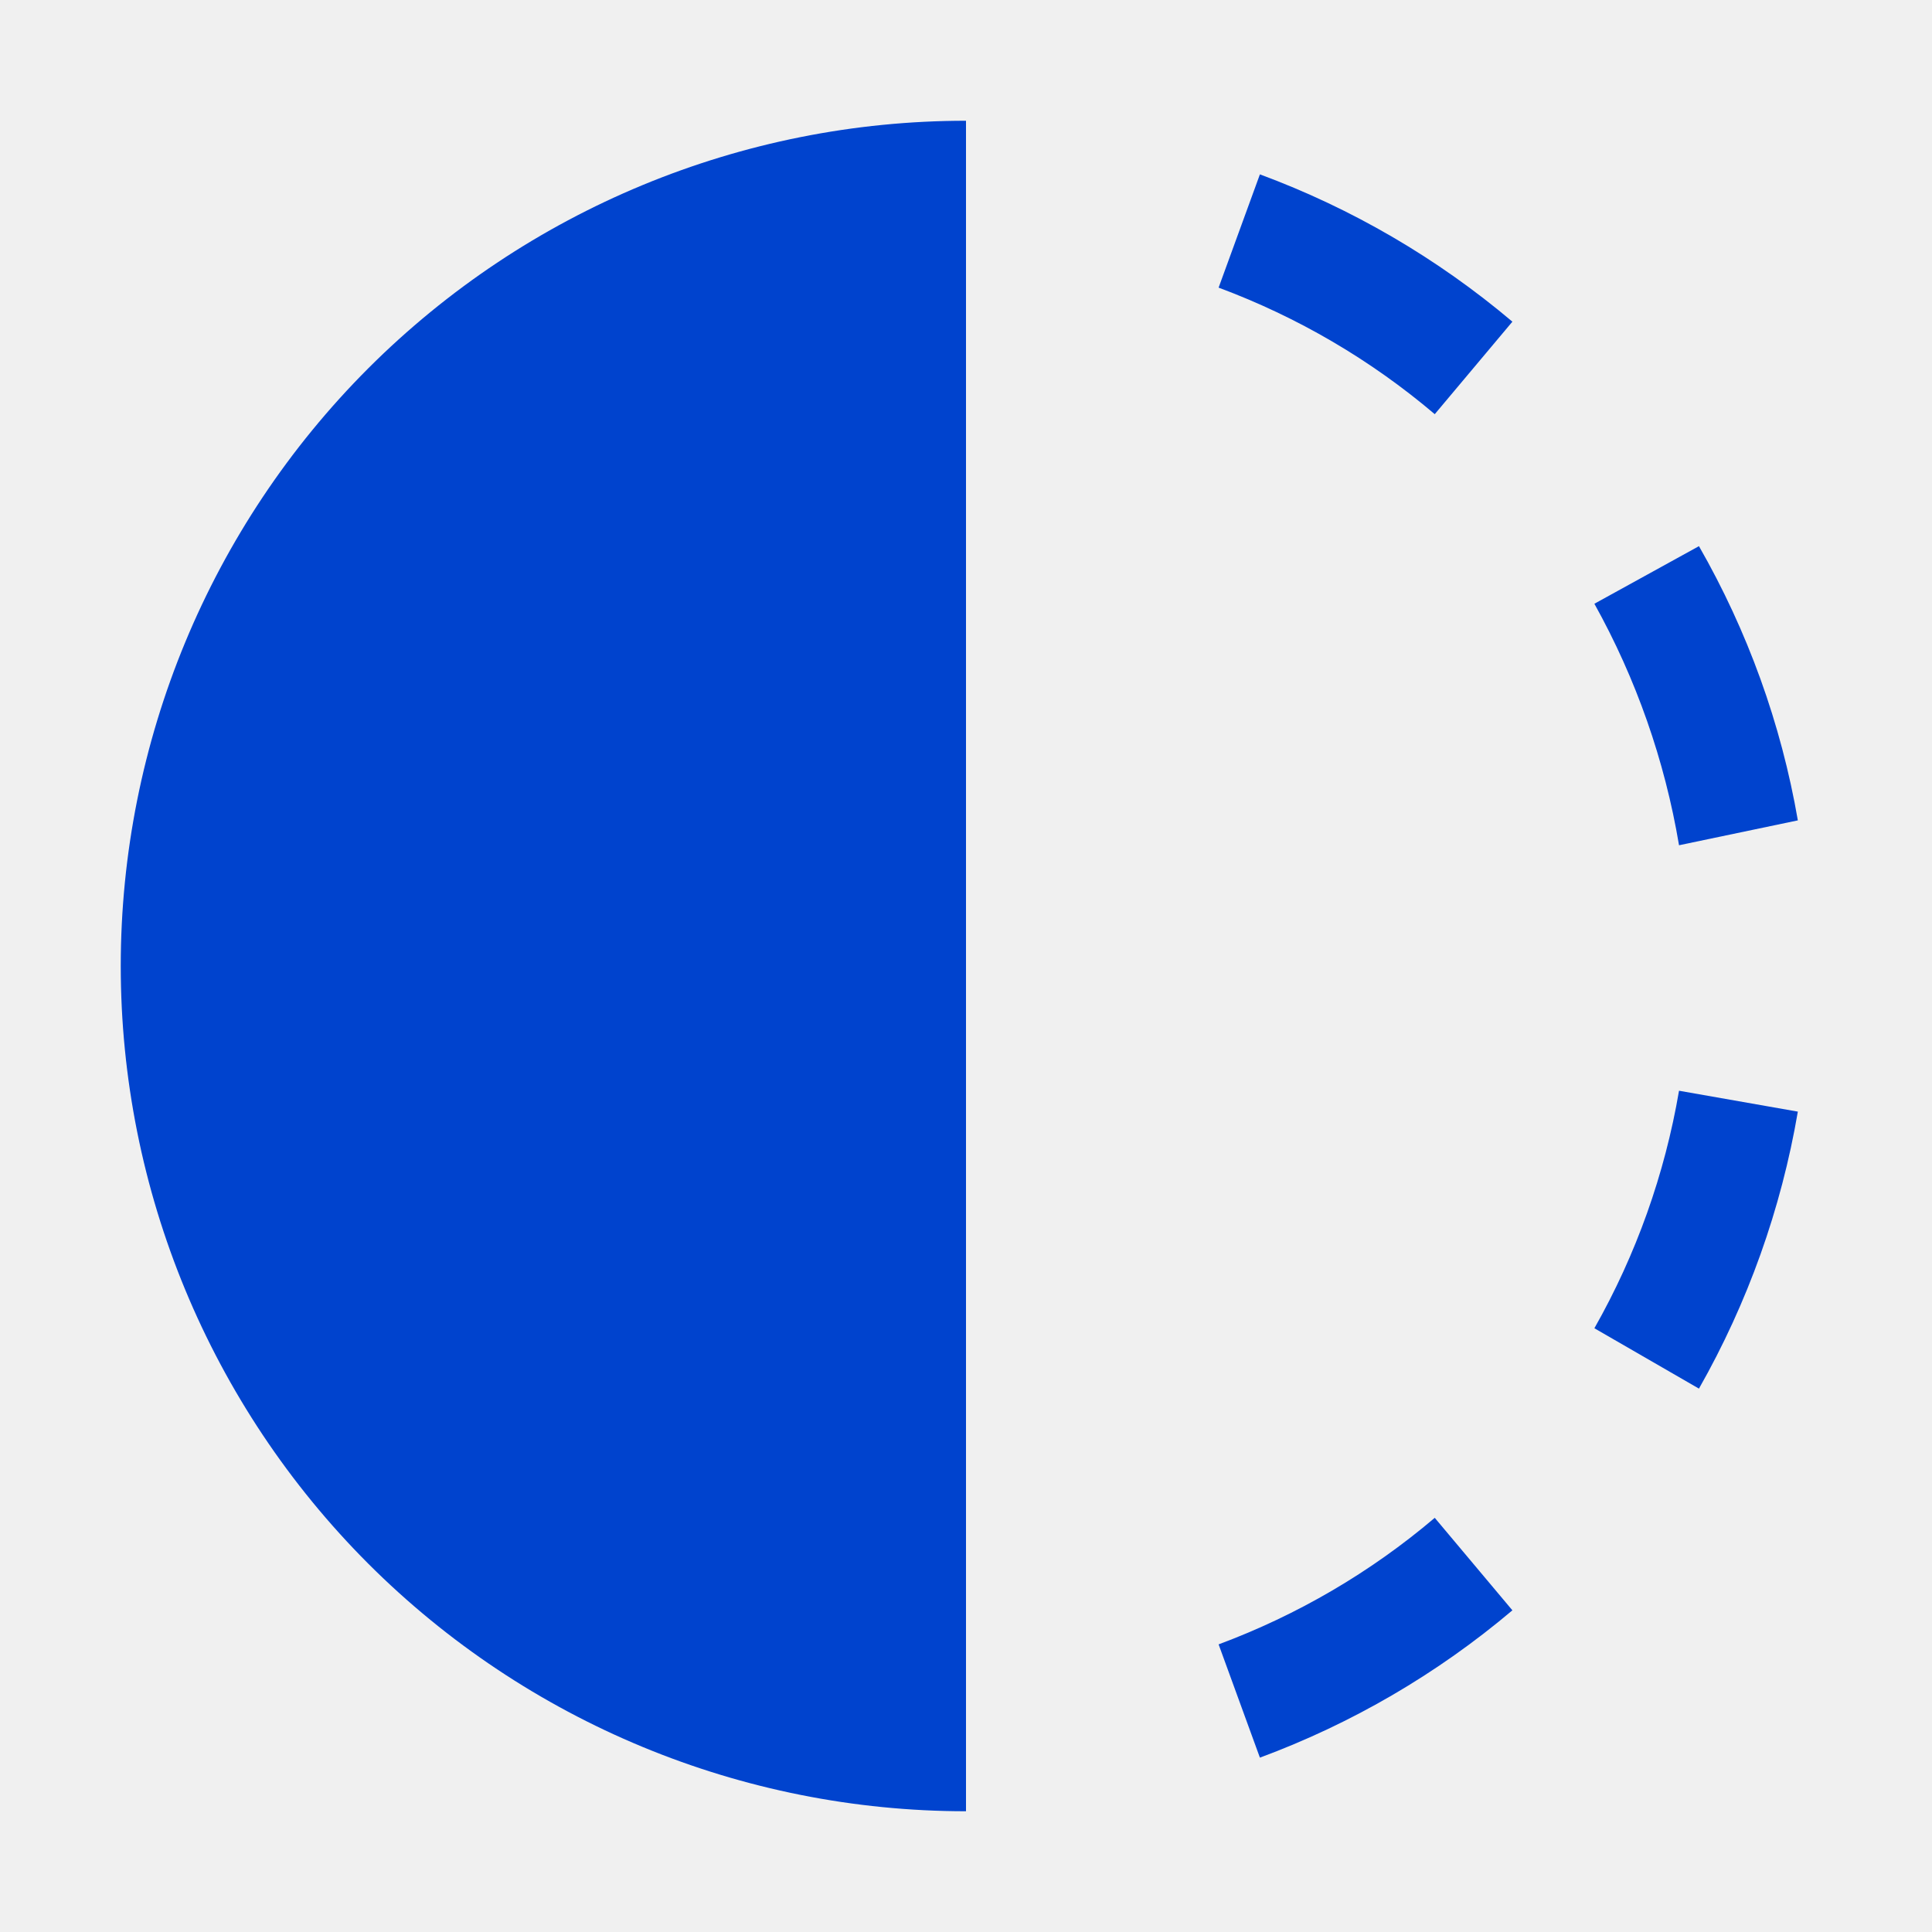
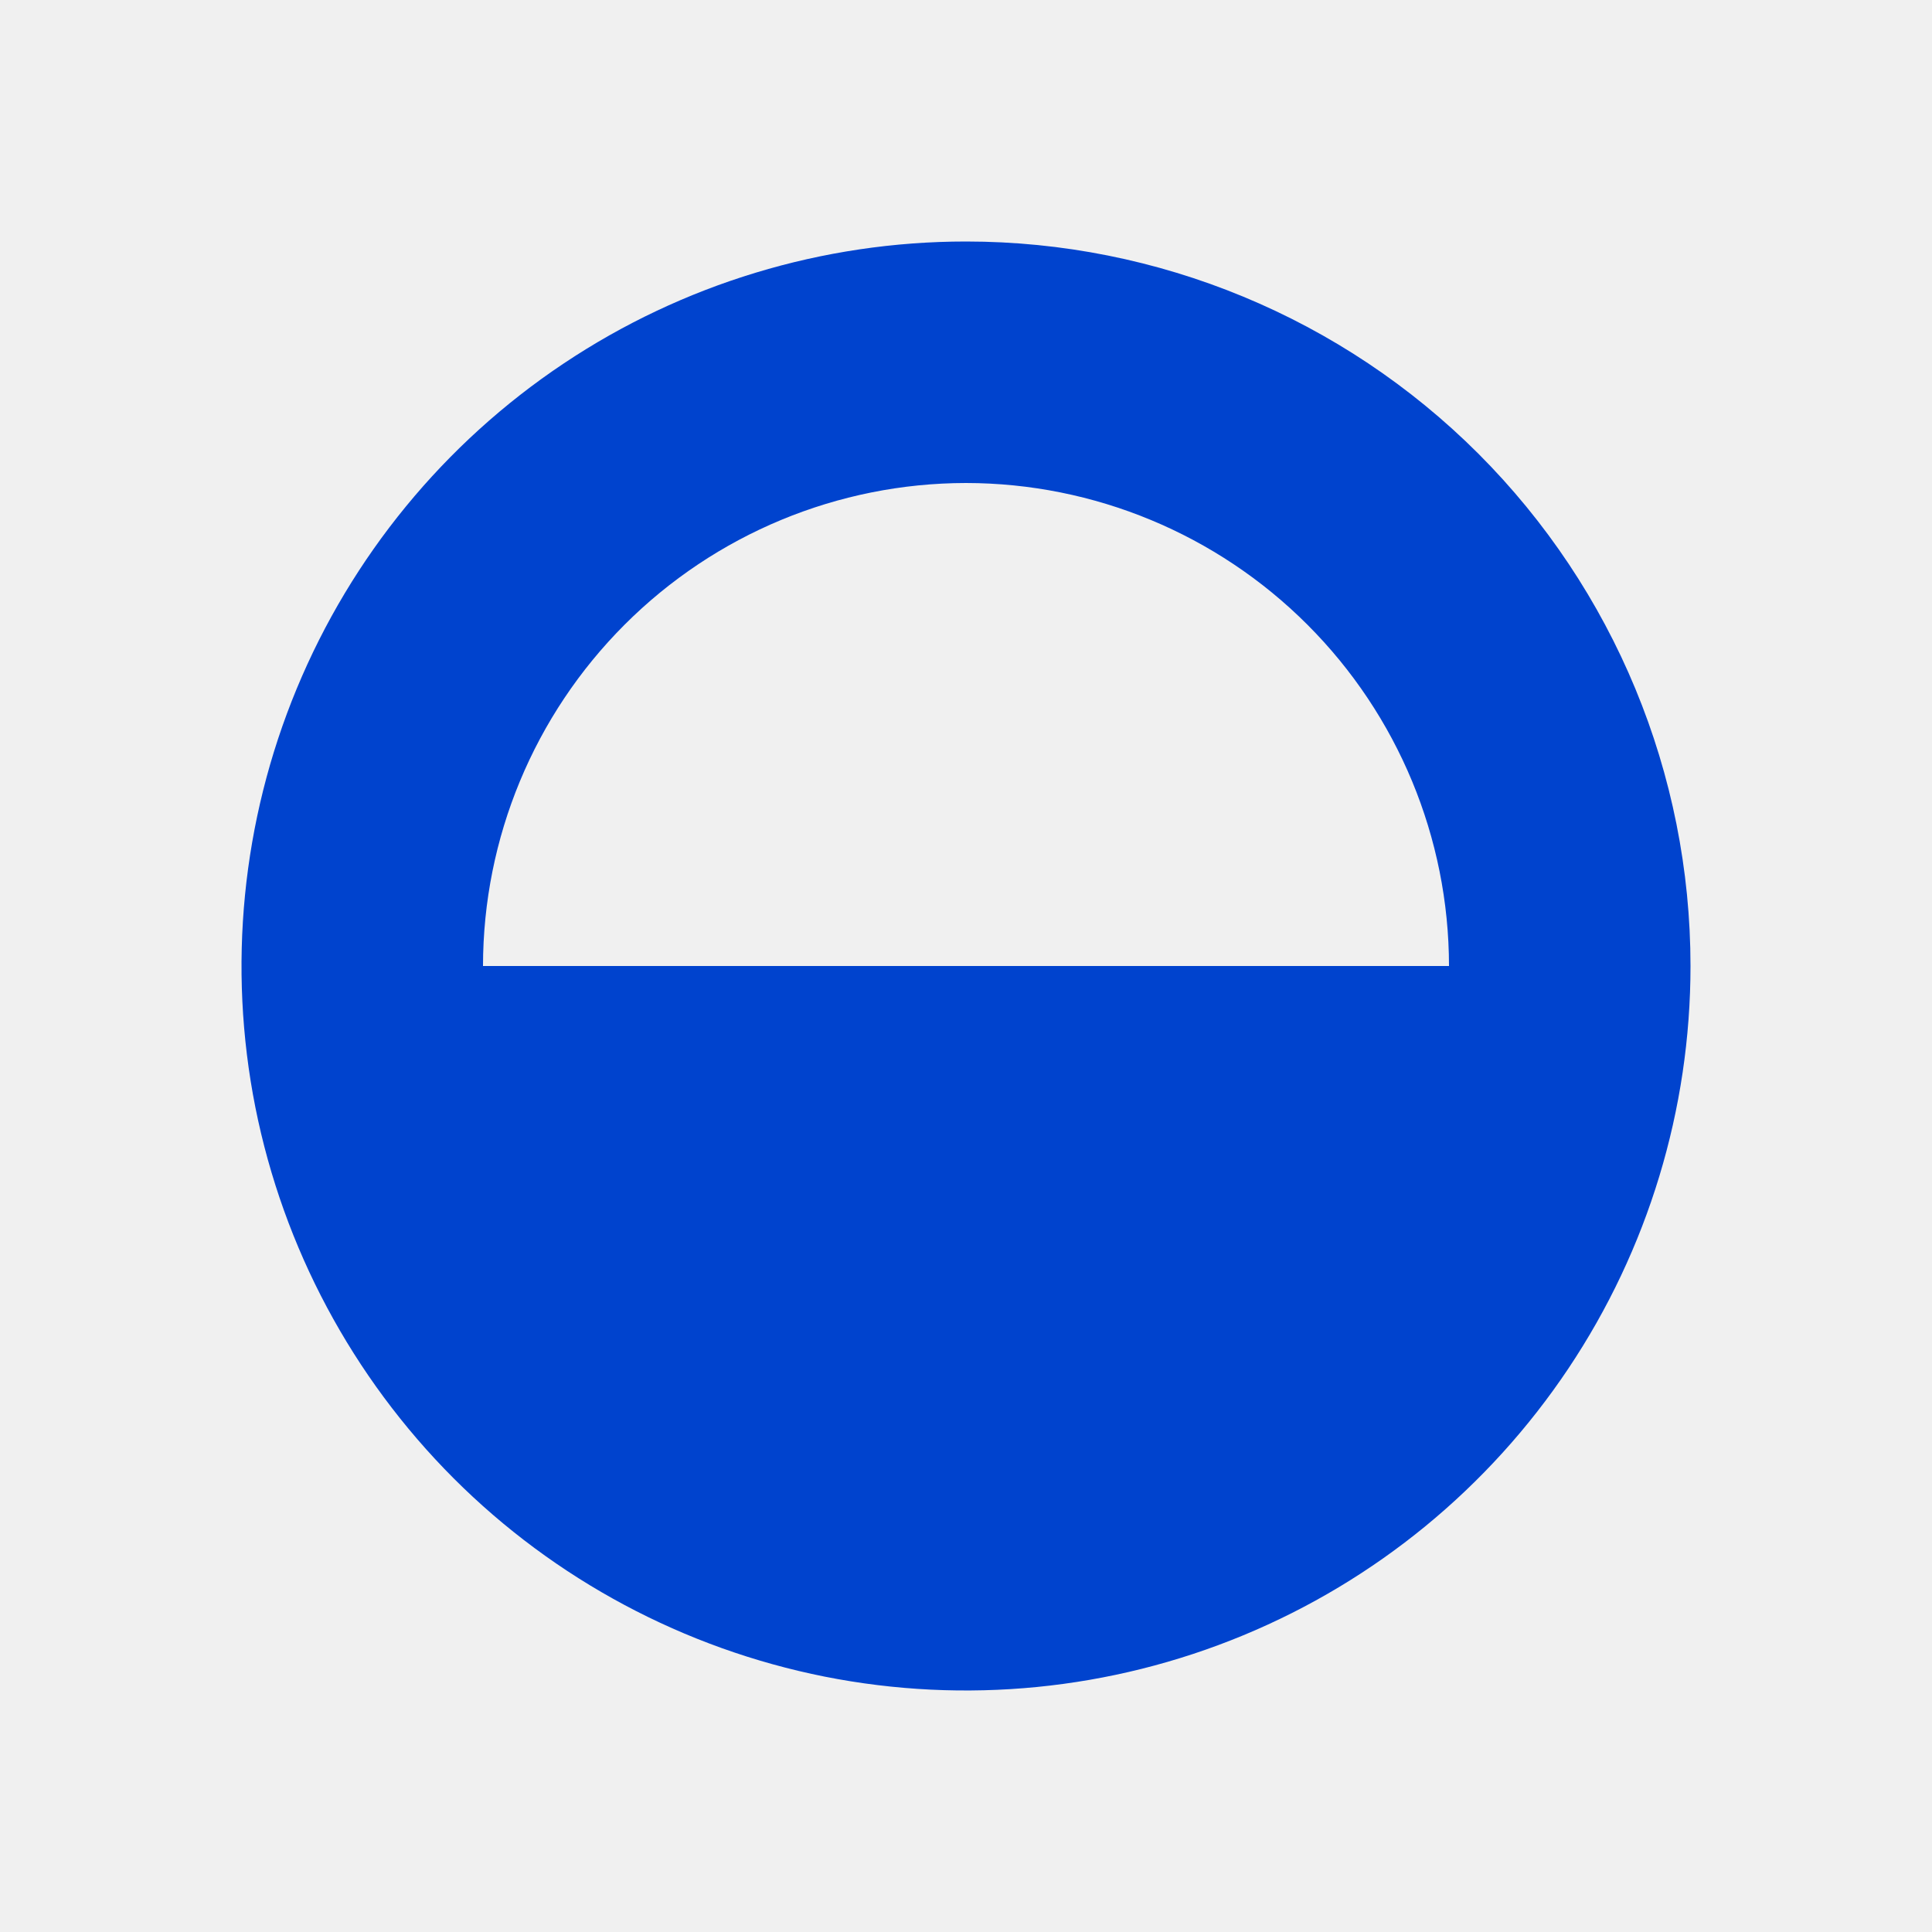
<svg xmlns="http://www.w3.org/2000/svg" width="16" height="16" viewBox="0 0 16 16" fill="none">
-   <rect width="16" height="16" fill="white" fill-opacity="0.01" />
-   <path d="M11.882 3.43L12.525 2.664C11.904 2.139 11.196 1.726 10.434 1.444L10.092 2.382C10.745 2.625 11.351 2.979 11.882 3.43Z" fill="#0043CE" />
-   <path d="M13.905 7L14.889 6.794C14.751 5.995 14.473 5.226 14.07 4.523L13.204 5C13.55 5.622 13.787 6.298 13.905 7Z" fill="#0043CE" />
-   <path d="M10.092 13.618L10.434 14.556C11.196 14.274 11.904 13.861 12.525 13.336L11.882 12.57C11.351 13.021 10.745 13.375 10.092 13.618Z" fill="#0043CE" />
-   <path d="M13.204 11L14.07 11.5C14.474 10.789 14.751 10.013 14.889 9.206L13.905 9.033C13.787 9.724 13.55 10.39 13.204 11Z" fill="#0043CE" />
-   <path d="M8 15V1C6.143 1 4.363 1.738 3.05 3.05C1.738 4.363 1 6.143 1 8C1 9.857 1.738 11.637 3.05 12.95C4.363 14.262 6.143 15 8 15Z" fill="#0043CE" />
+   <path d="M8 2C6.813 2 5.653 2.352 4.667 3.011C3.68 3.67 2.911 4.608 2.457 5.704C2.003 6.8 1.884 8.007 2.115 9.171C2.347 10.334 2.918 11.403 3.757 12.243C4.596 13.082 5.666 13.653 6.829 13.885C7.993 14.116 9.2 13.997 10.296 13.543C11.393 13.089 12.329 12.32 12.989 11.333C13.648 10.347 14 9.187 14 8C14 6.409 13.368 4.883 12.243 3.757C11.117 2.632 9.591 2 8 2ZM8 4C9.06 4.001 10.077 4.423 10.827 5.173C11.577 5.923 11.999 6.939 12 8H4C4.001 6.939 4.423 5.923 5.173 5.173C5.923 4.423 6.939 4.001 8 4Z" fill="#0043CE" />
</svg>
